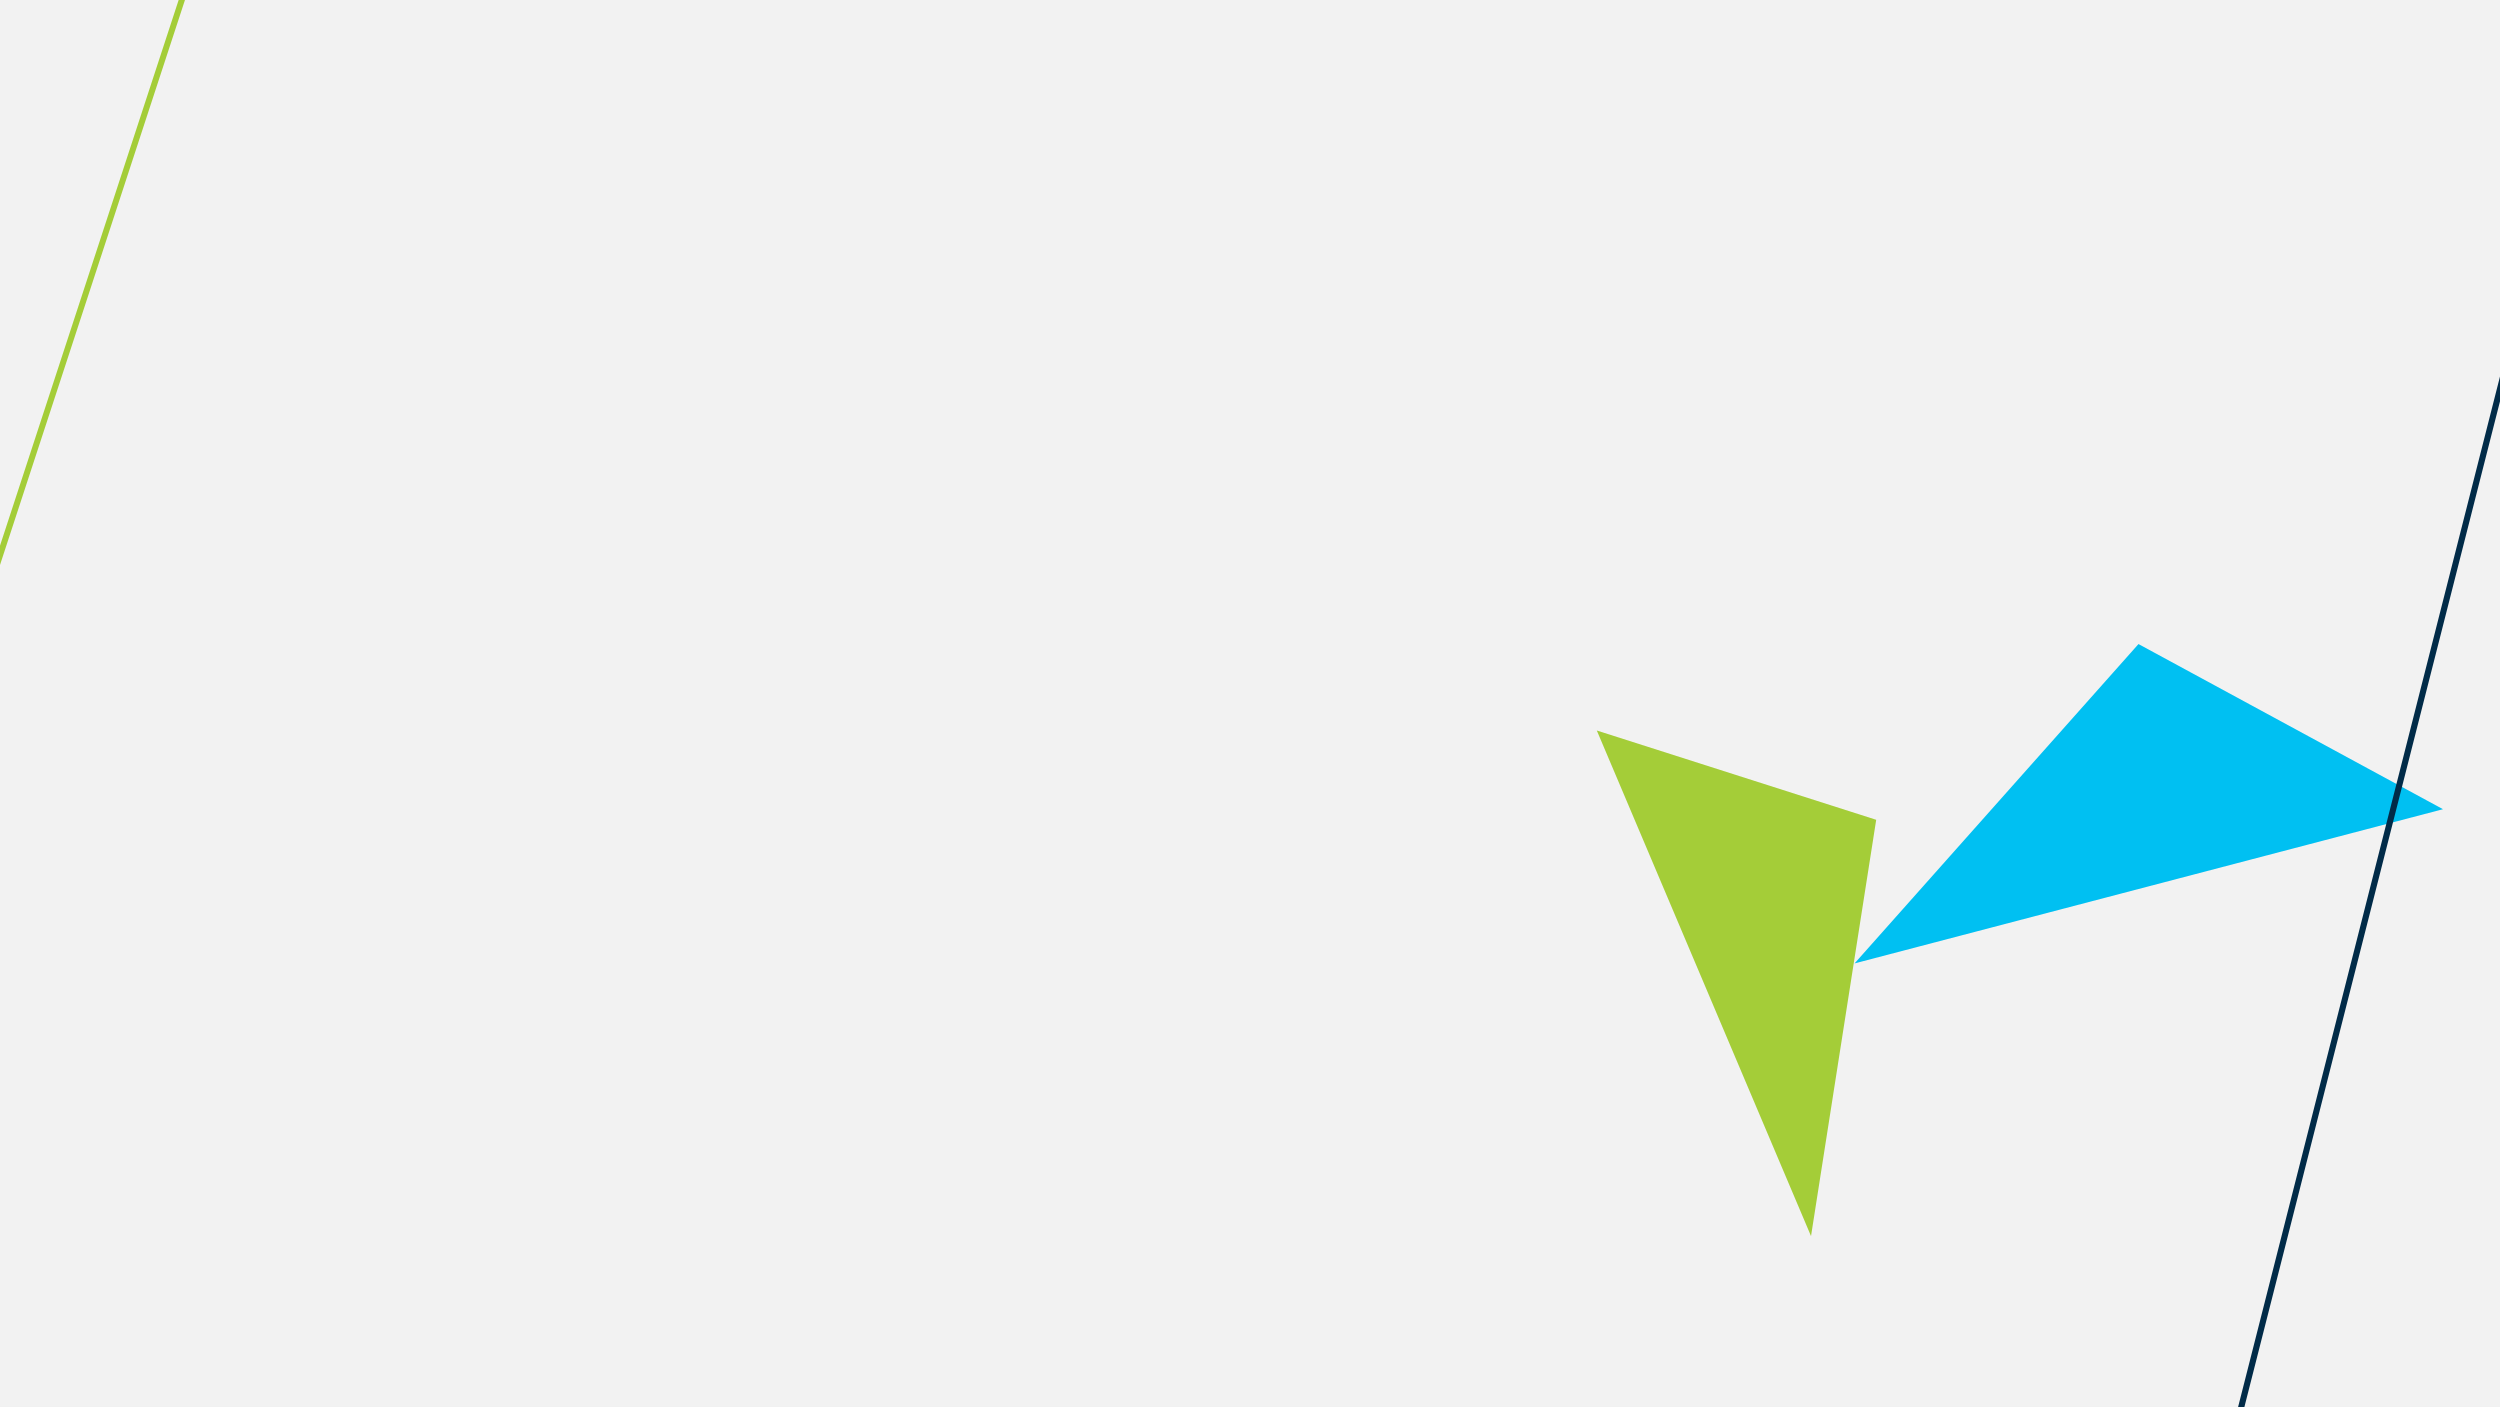
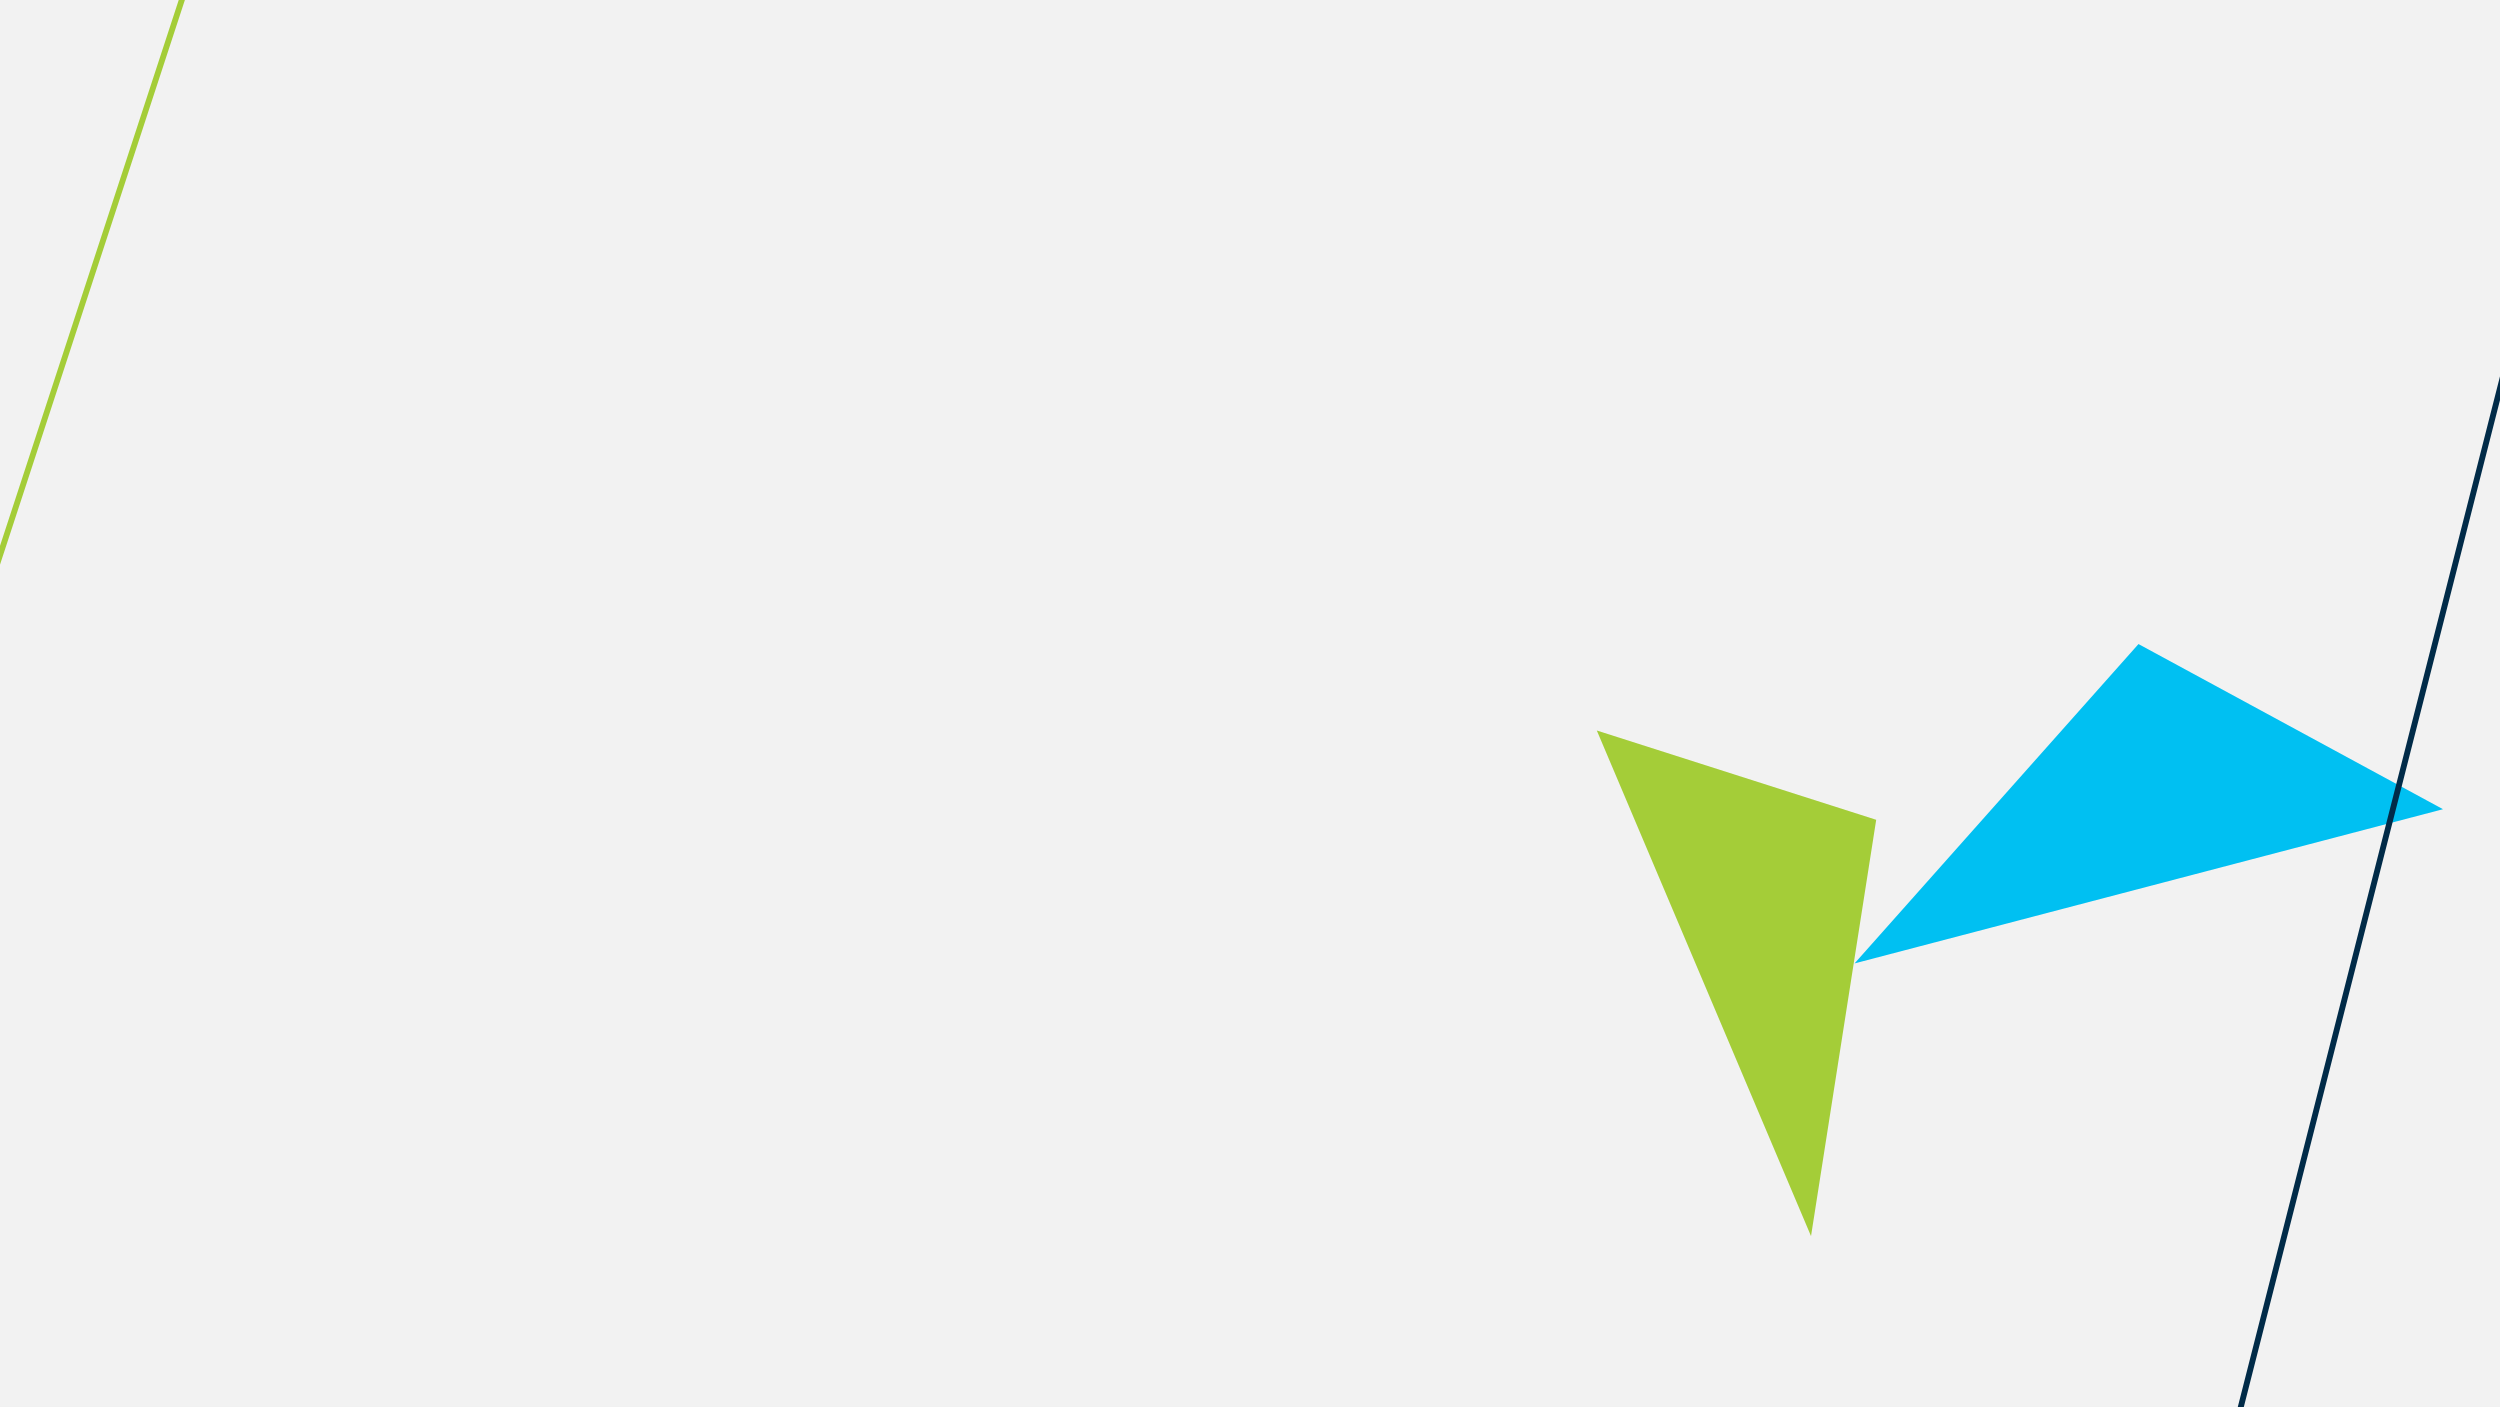
<svg xmlns="http://www.w3.org/2000/svg" version="1.1" id="laptopBgSvg" x="0px" y="0px" width="3840px" height="2160px" viewBox="0 0 3840 2160" enable-background="new 0 0 3840 2160" xml:space="preserve">
  <rect id="_x2D_.bgColor-" x="-6.48" y="-5.2" fill="#F2F2F2" width="3850.19" height="2165.6" />
  <g id="_x2D_.bgScene-">
    <g id="_x2D_.moveElements-">
      <g>
        <g>
          <polygon fill="#A4CD38" points="2881.84,1259.2 2452.69,1122.06 2781.73,1898.67     " />
          <rect x="-0.82" y="0.25" fill="none" width="3844.53" height="2159.75" />
        </g>
      </g>
      <g>
        <g>
          <polygon fill="#00C0F2" points="3284.72,989.27 3752.44,1242.95 2848.61,1479.8     " />
          <rect x="-0.82" y="0.25" fill="none" width="3844.53" height="2159.75" />
        </g>
      </g>
    </g>
  </g>
  <g id="_x2D_.lineBG-_1_">
    <g>
-       <polygon fill="#A4CD38" points="496.88,-679.63 -417.63,2113.87 -409.42,2118.46 505.09,-675.04   " />
+       <line fill="#012B48" stroke="#A4CD38" stroke-width="9" stroke-miterlimit="10" x1="501.01" y1="-677.33" x2="-413.6" y2="2116.12" />
      <rect x="-211.34" y="-261.08" fill="none" width="3844.53" height="2159.75" />
    </g>
  </g>
  <g id="_x2D_.lineBG-">
    <g>
-       <polygon fill="#012B48" points="4058.86,-282.84 3275.77,2798.28 3284.99,2800.14 4068.08,-280.98   " />
+       <line fill="#FFFFFF" stroke="#012B48" stroke-width="9" stroke-miterlimit="10" x1="3279.55" y1="2799.04" x2="4063.44" y2="-281.91" />
      <rect x="151.16" y="234.88" fill="none" width="3844.53" height="2159.75" />
    </g>
  </g>
  <rect x="-0.82" y="0.25" fill="none" width="3844.53" height="2159.75" />
</svg>
